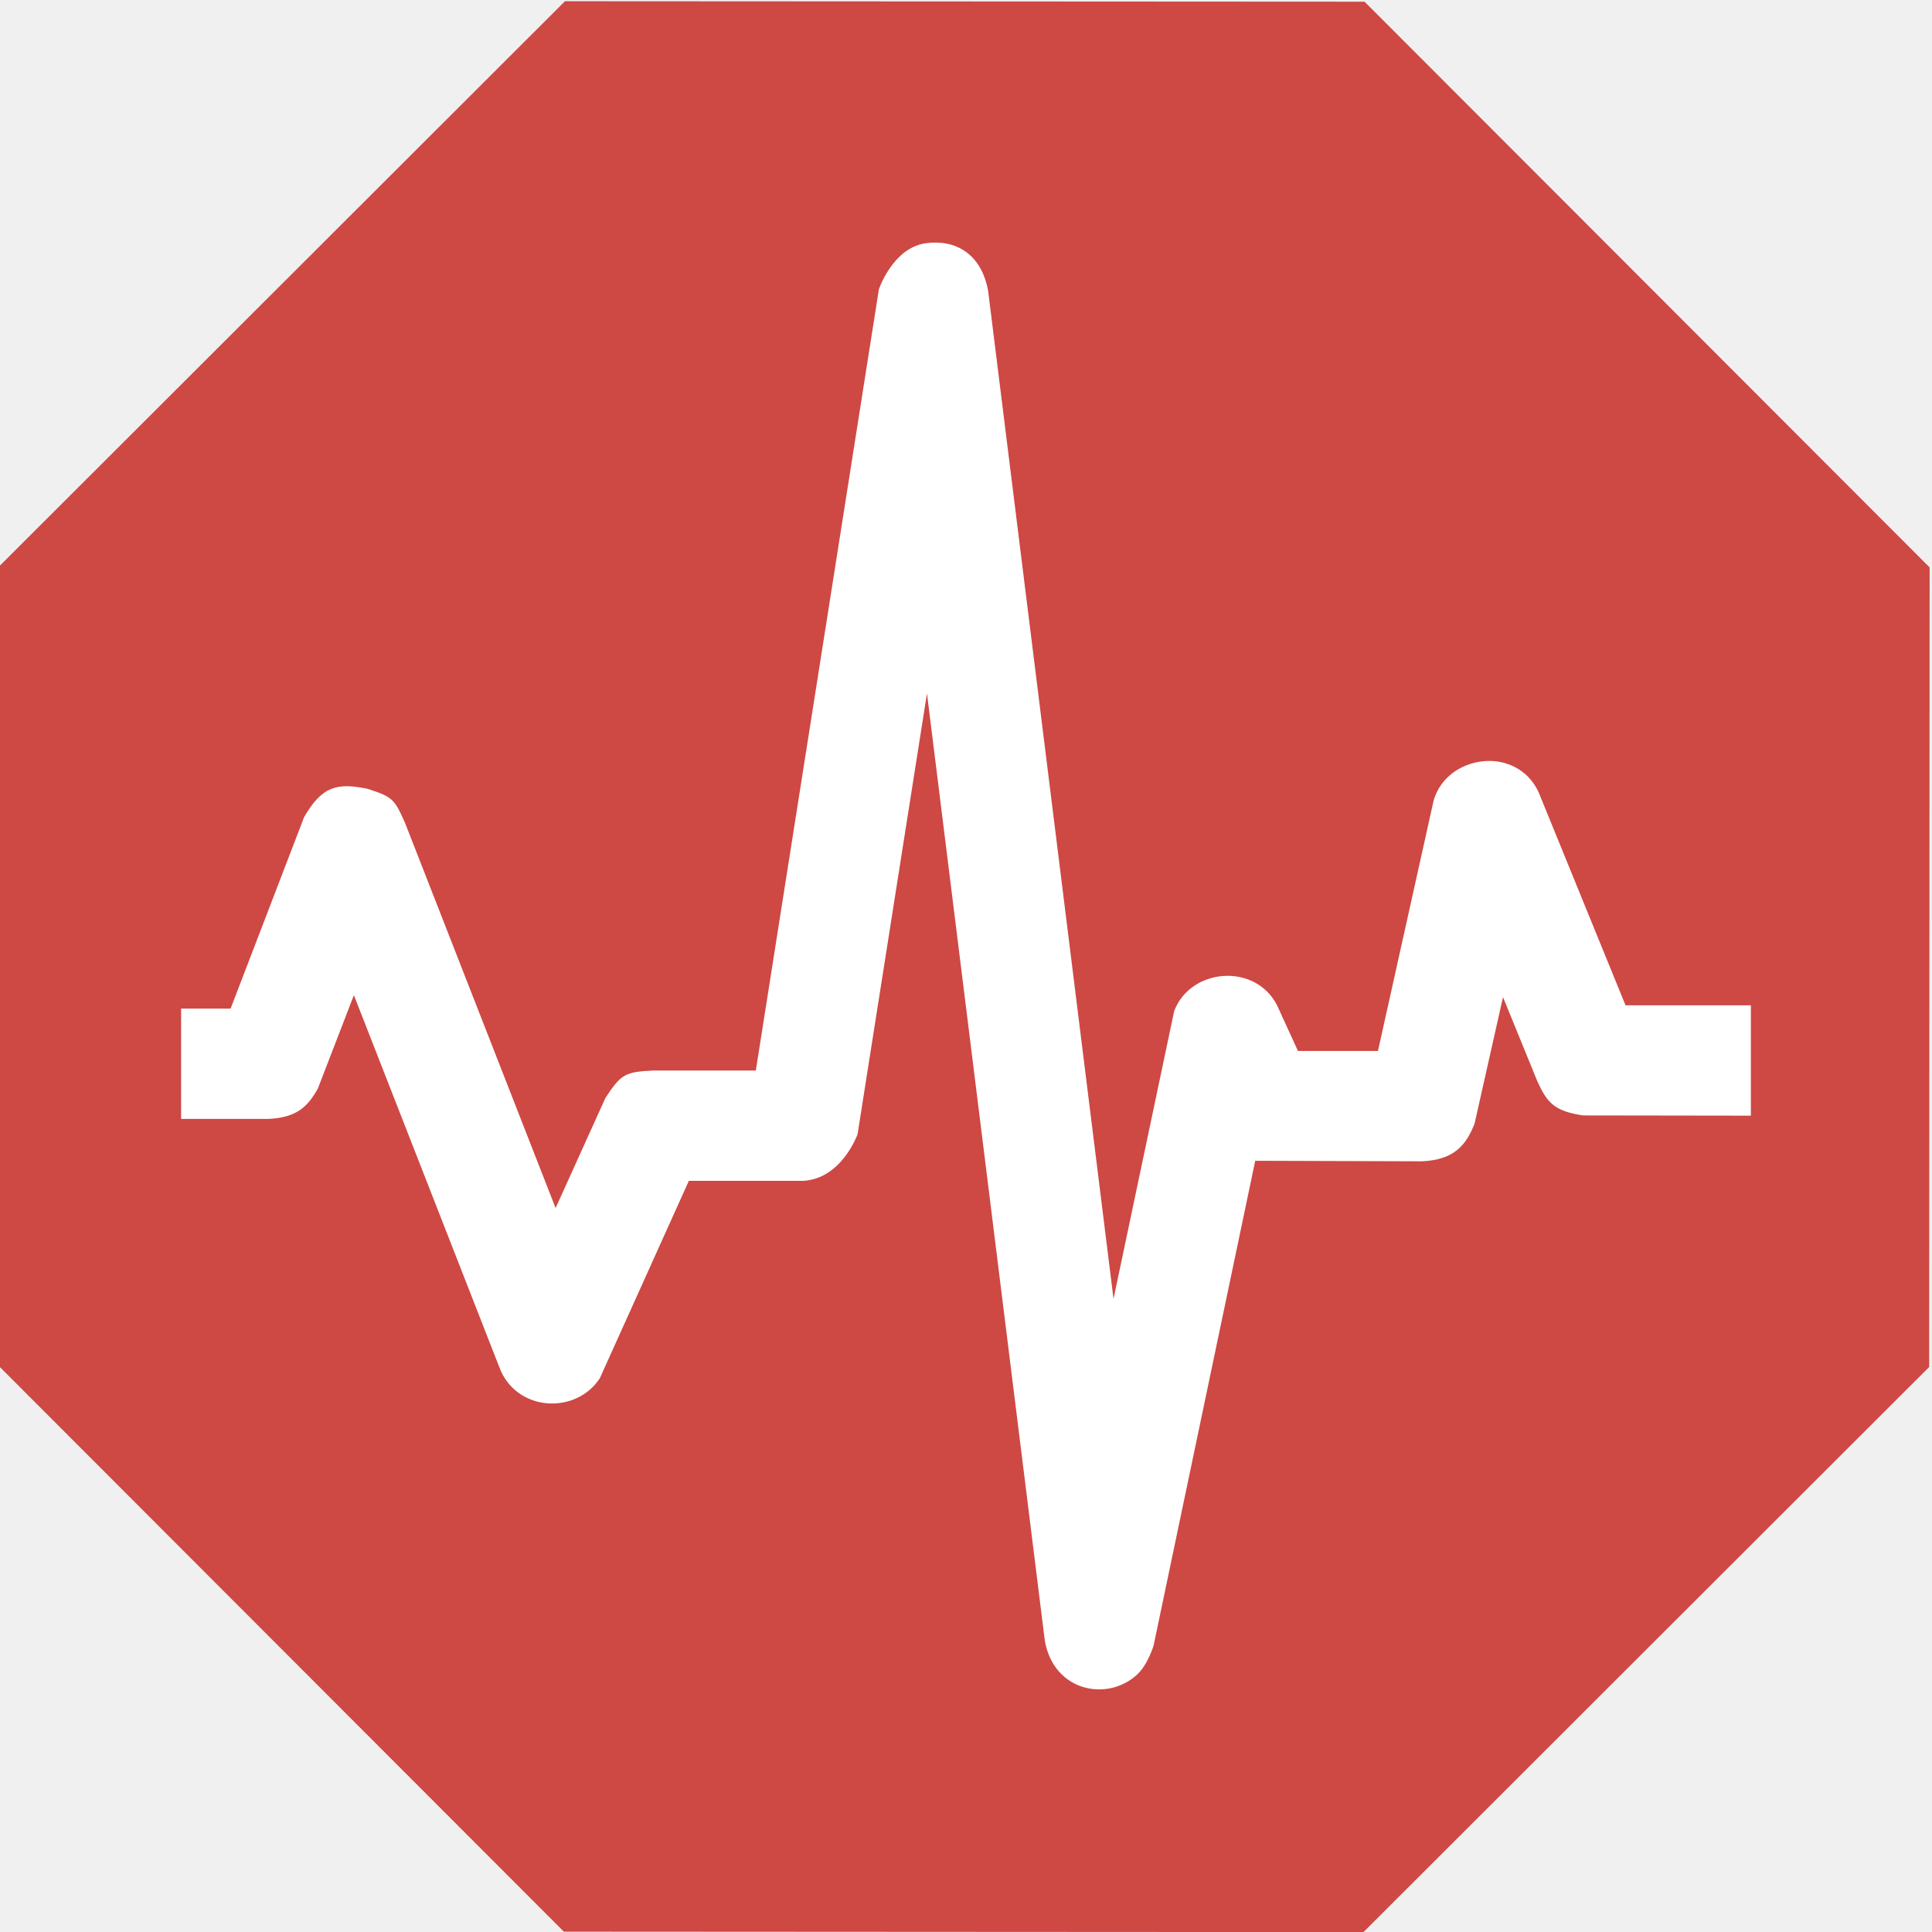
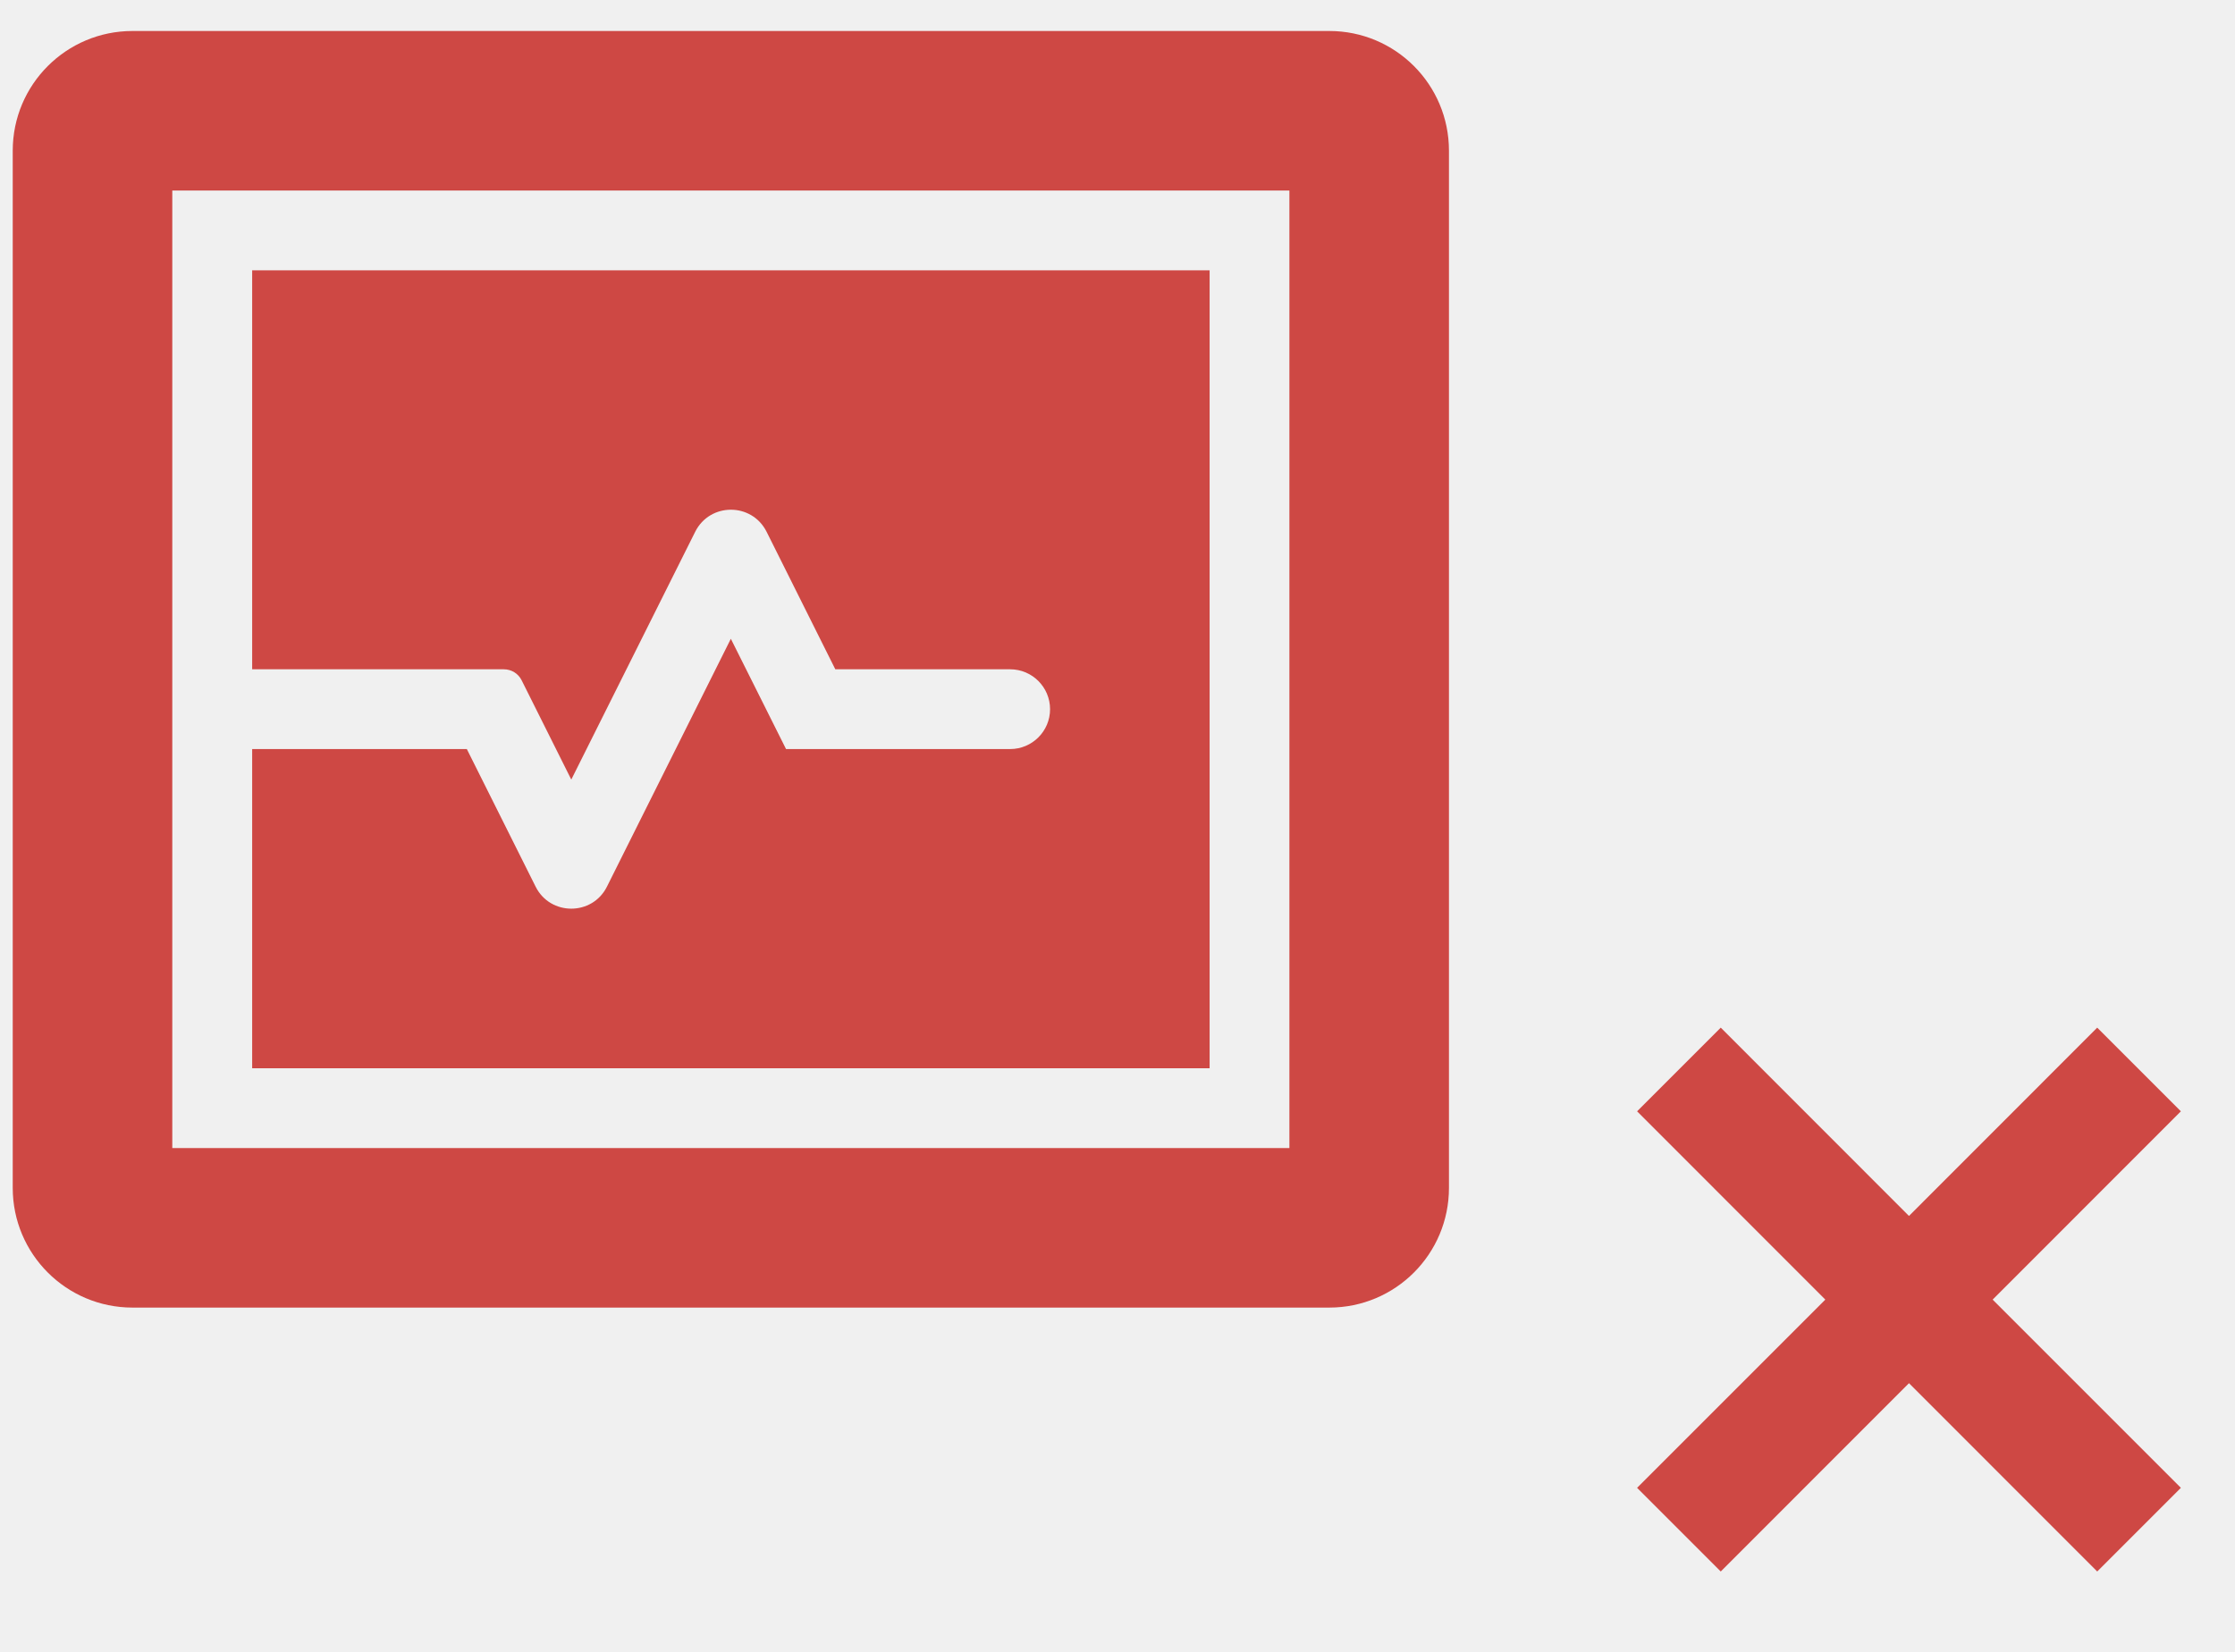
- <svg xmlns="http://www.w3.org/2000/svg" width="100%" height="100%" viewBox="0 0 64 64" version="1.1" xml:space="preserve" style="fill-rule:evenodd;clip-rule:evenodd;stroke-linejoin:round;stroke-miterlimit:1.414;">
-   <path d="M45.202,0.056l18.719,18.74l-0.015,26.488l-18.74,18.719l-26.488,-0.015l-18.719,-18.74l0.015,-26.488l18.741,-18.719l26.487,0.015Z" style="fill:#ce4844;" />
-   <path d="M12.169,26.129c0.844,0.271 0.892,0.342 1.237,1.102l4.999,12.787l1.65,-3.647c0.526,-0.805 0.667,-0.861 1.58,-0.909l3.403,0l4.076,-25.877c0,0 0.455,-1.369 1.546,-1.526c0.971,-0.14 1.85,0.33 2.074,1.584l4.153,33.383l2.009,-9.534c0.538,-1.419 2.665,-1.611 3.402,-0.203l0.699,1.525l2.65,0l1.841,-8.284c0.425,-1.529 2.737,-1.868 3.477,-0.295l2.883,7.068l4.152,0l0,3.655l-5.561,-0.008c-0.981,-0.146 -1.195,-0.448 -1.512,-1.129l-1.138,-2.79l-0.942,4.191c-0.285,0.724 -0.681,1.194 -1.733,1.248l-5.533,-0.018l-3.366,16.055c0,0 -0.185,0.636 -0.557,0.975c-0.982,0.895 -2.748,0.554 -3.046,-1.125l-3.905,-31.387l-2.299,14.604c0,0 -0.526,1.479 -1.806,1.543l-3.783,0l-2.948,6.537c-0.763,1.178 -2.662,1.133 -3.285,-0.249l-4.863,-12.439l-1.193,3.093c-0.336,0.592 -0.682,0.96 -1.634,1.007l-2.897,0l0,-3.655l1.64,0l2.434,-6.341c0.589,-1.023 1.091,-1.149 2.096,-0.941Z" style="fill:#fff;fill-rule:nonzero;" />
+ <svg xmlns="http://www.w3.org/2000/svg" width="100%" height="100%" viewBox="0 0 23 17" version="1.1" xml:space="preserve" style="fill-rule:evenodd;clip-rule:evenodd;stroke-linejoin:round;stroke-miterlimit:2;">
+   <g id="monitoring-lost">
+     <path d="M19.645,12.514l1.937,-1.938l0.861,0.861l-1.937,1.938l1.937,1.937l-0.861,0.861l-1.937,-1.938l-1.937,1.938l-0.861,-0.861l1.937,-1.937l-1.937,-1.938l0.861,-0.861l1.937,1.938Z" style="fill:#ce4844;" />
+     <path d="M12.448,2.782l-9.853,0l-0,4.106l2.59,0c0.078,0 0.149,0.044 0.183,0.113l0.511,1.022l1.275,-2.55c0.152,-0.303 0.583,-0.303 0.735,-0l0.707,1.415l1.799,0c0.227,0 0.411,0.184 0.411,0.411c-0,0.226 -0.184,0.41 -0.411,0.41l-2.306,0l-0.568,-1.135l-1.275,2.551c-0.151,0.302 -0.583,0.302 -0.734,-0l-0.708,-1.416l-2.209,0l-0,3.285l9.853,-0l0,-8.212Zm1.232,-2.463l-12.317,0c-0.68,0 -1.232,0.551 -1.232,1.232l0,10.674c0,0.681 0.552,1.232 1.232,1.232l12.317,0c0.68,0 1.231,-0.551 1.231,-1.232l0,-10.674c0,-0.681 -0.551,-1.232 -1.231,-1.232Zm-0.411,11.496l-11.496,-0l0,-9.854l11.496,0l0,9.854Z" style="fill:#ce4844;fill-rule:nonzero;" />
+   </g>
</svg>
